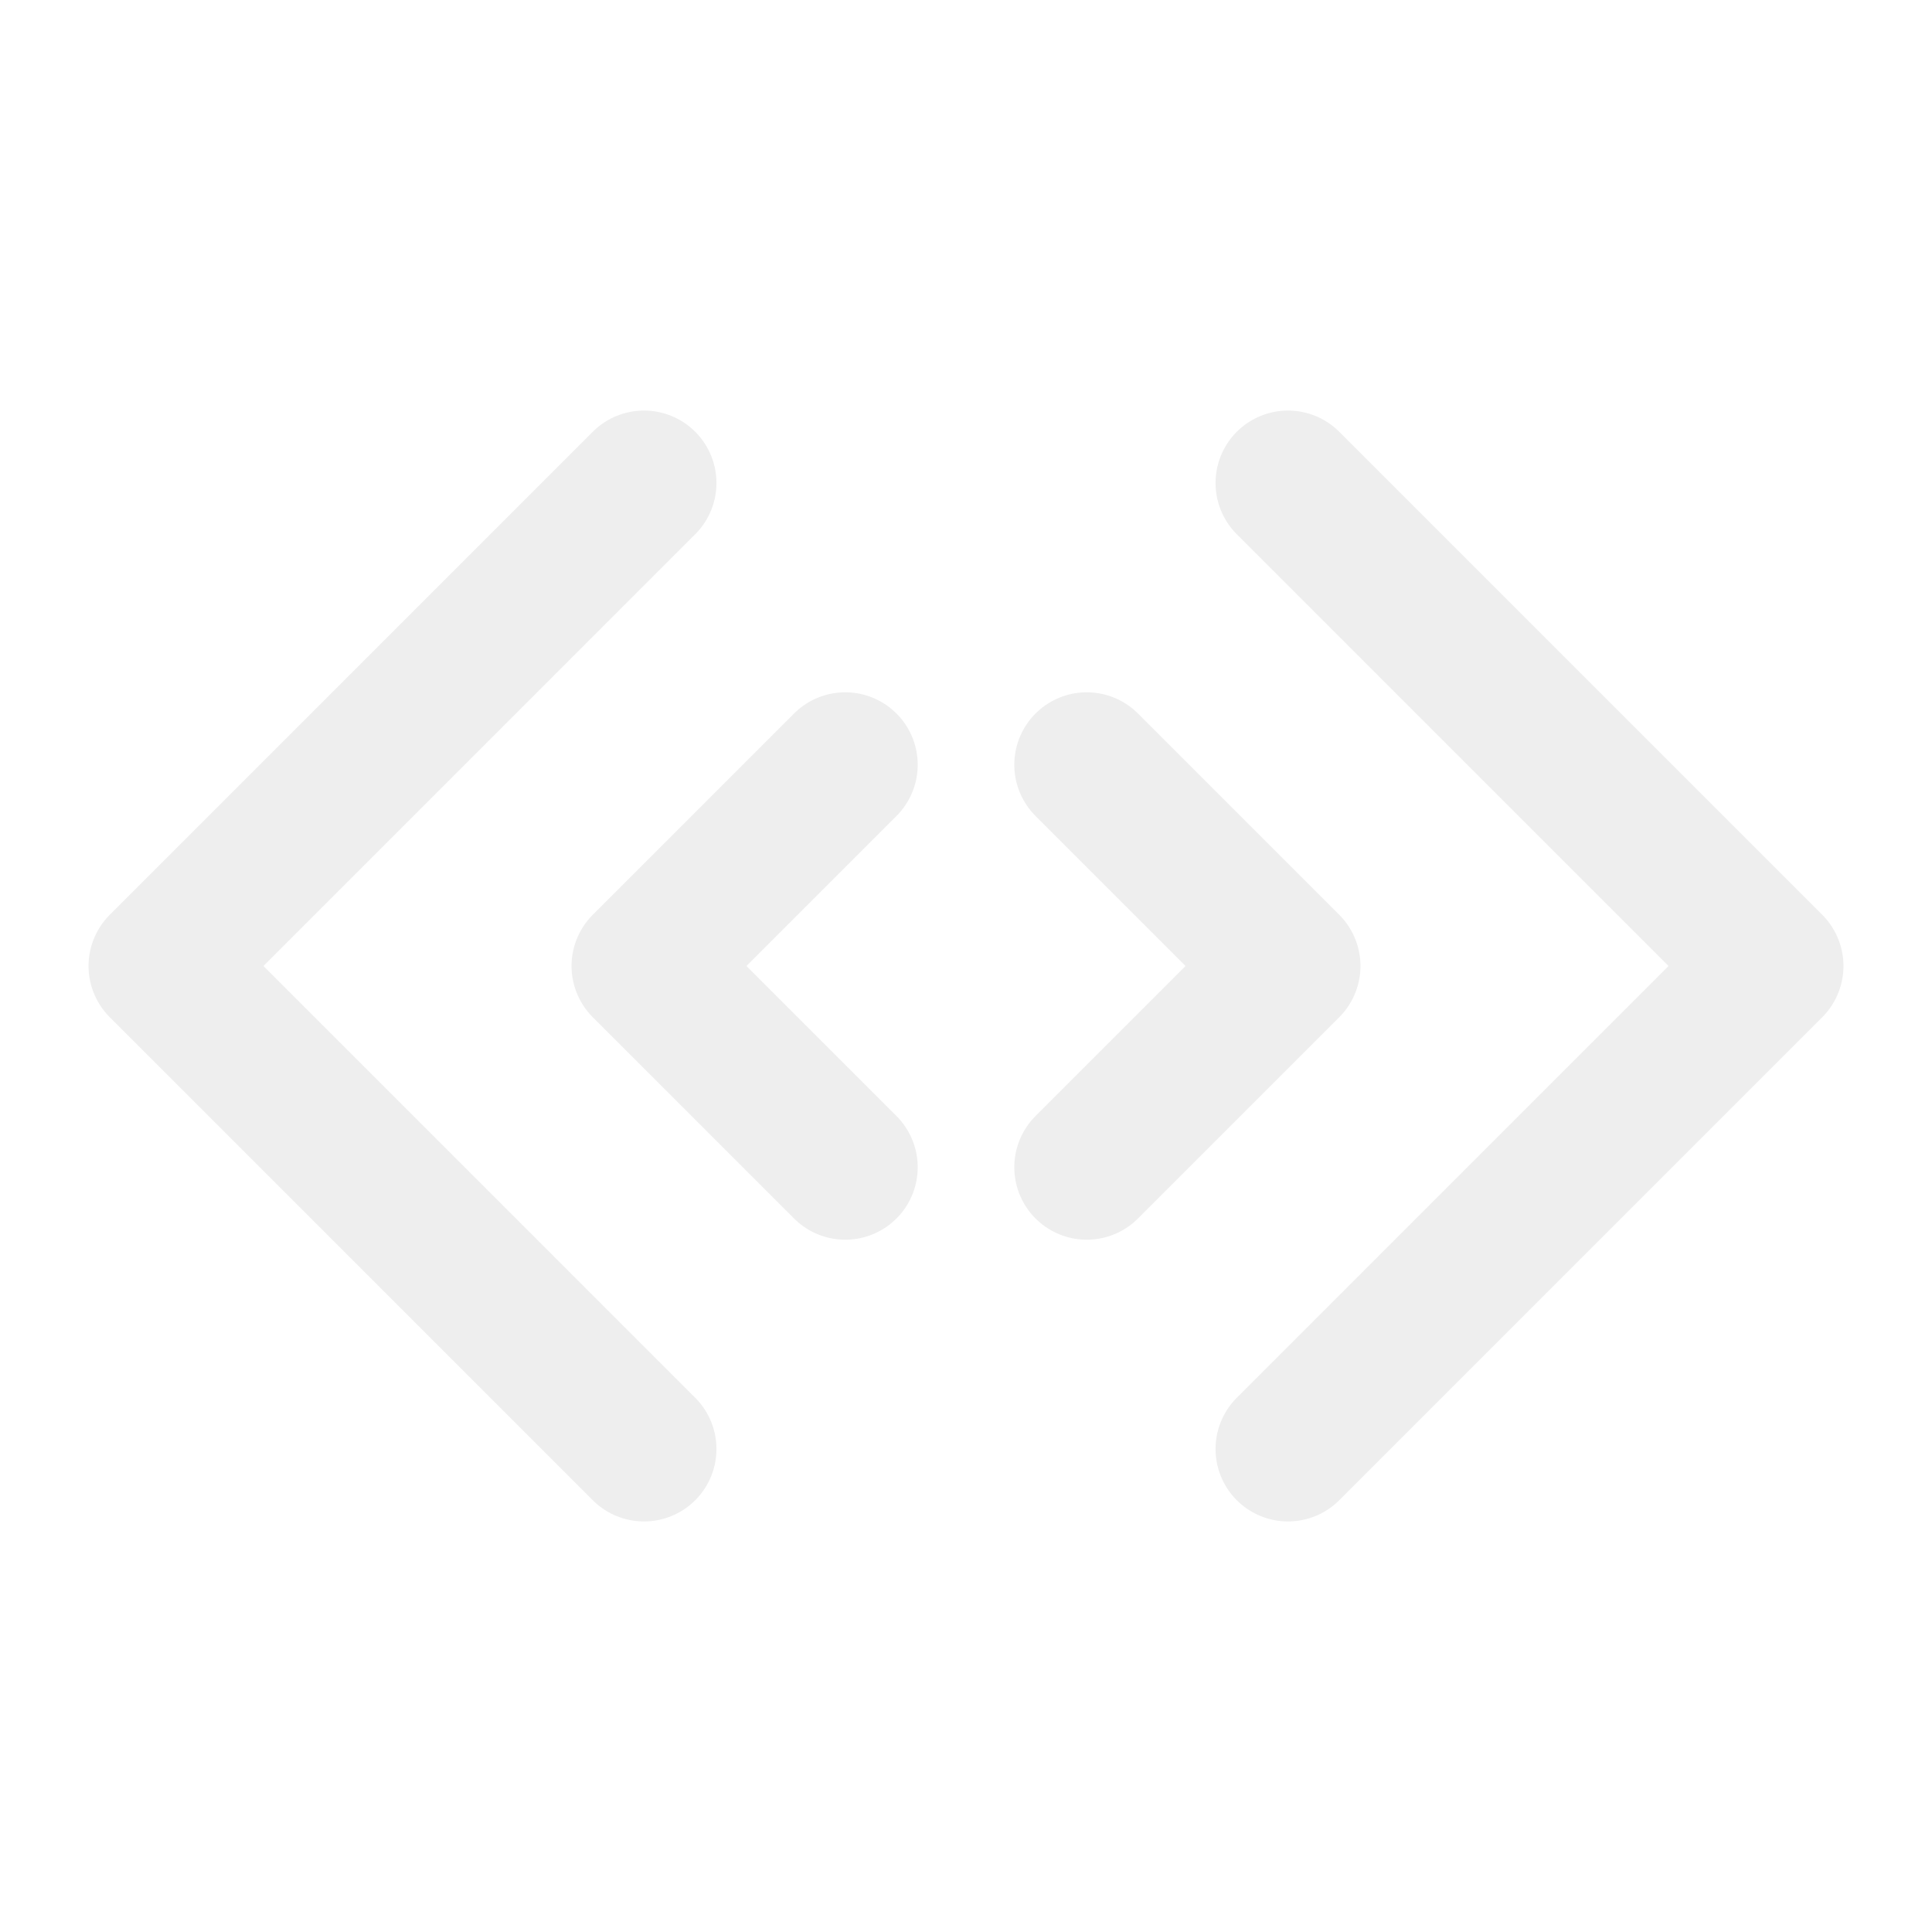
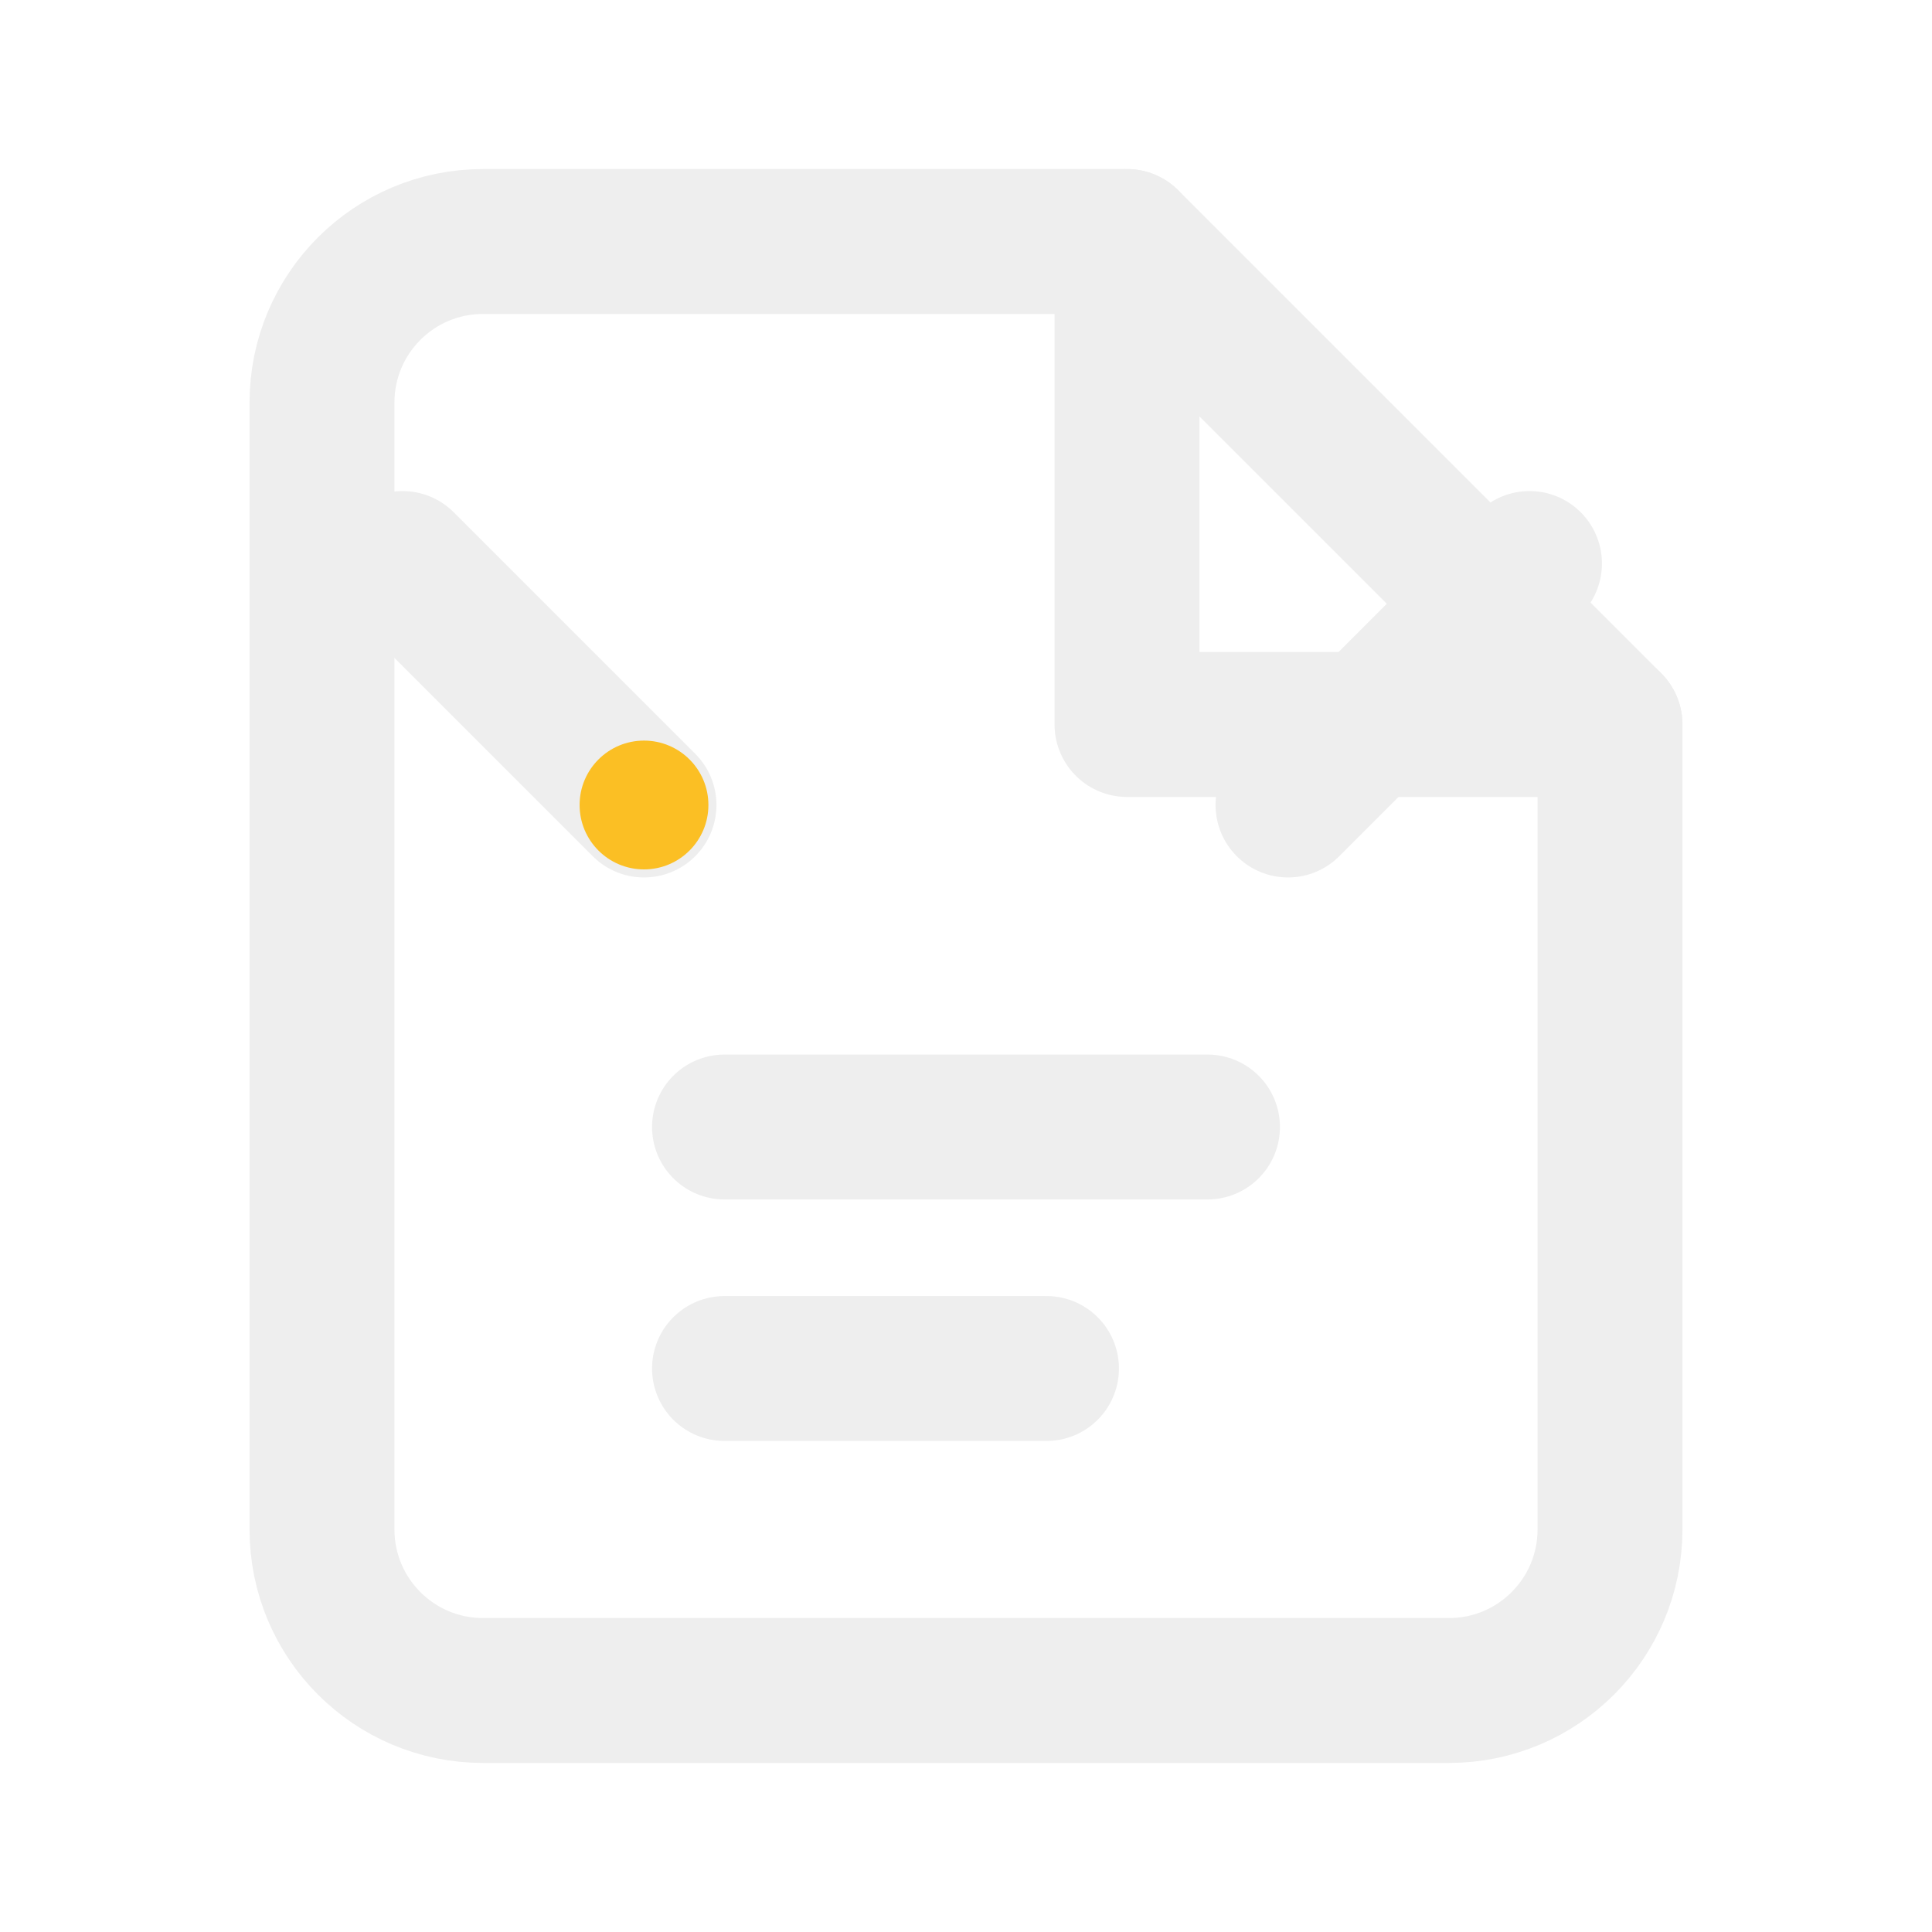
<svg xmlns="http://www.w3.org/2000/svg" viewBox="0 0 24 24" fill="none" stroke="#eeeeee" stroke-width="1.8" stroke-linecap="round" stroke-linejoin="round">
-   <polyline points="16 18 22 12 16 6" />
-   <polyline points="8 6 2 12 8 18" />
-   <polyline points="10.5 9.5 8 12 10.5 14.5" />
-   <polyline points="13.5 9.5 16 12 13.5 14.5" />
+   <path d="M14 3H6a2 2 0 0 0-2 2v14a2 2 0 0 0 2 2h12a2 2 0 0 0 2-2V9z" />
+   <polyline points="14 3 14 9 20 9" />
+   <line x1="9" y1="14" x2="15" y2="14" />
+   <line x1="9" y1="17" x2="13" y2="17" />
+   <path d="M5 7l3 3M19 7l-3 3" />
+   <circle cx="8" cy="10" r="0.8" fill="#FBBF24" stroke="none" />
</svg>
